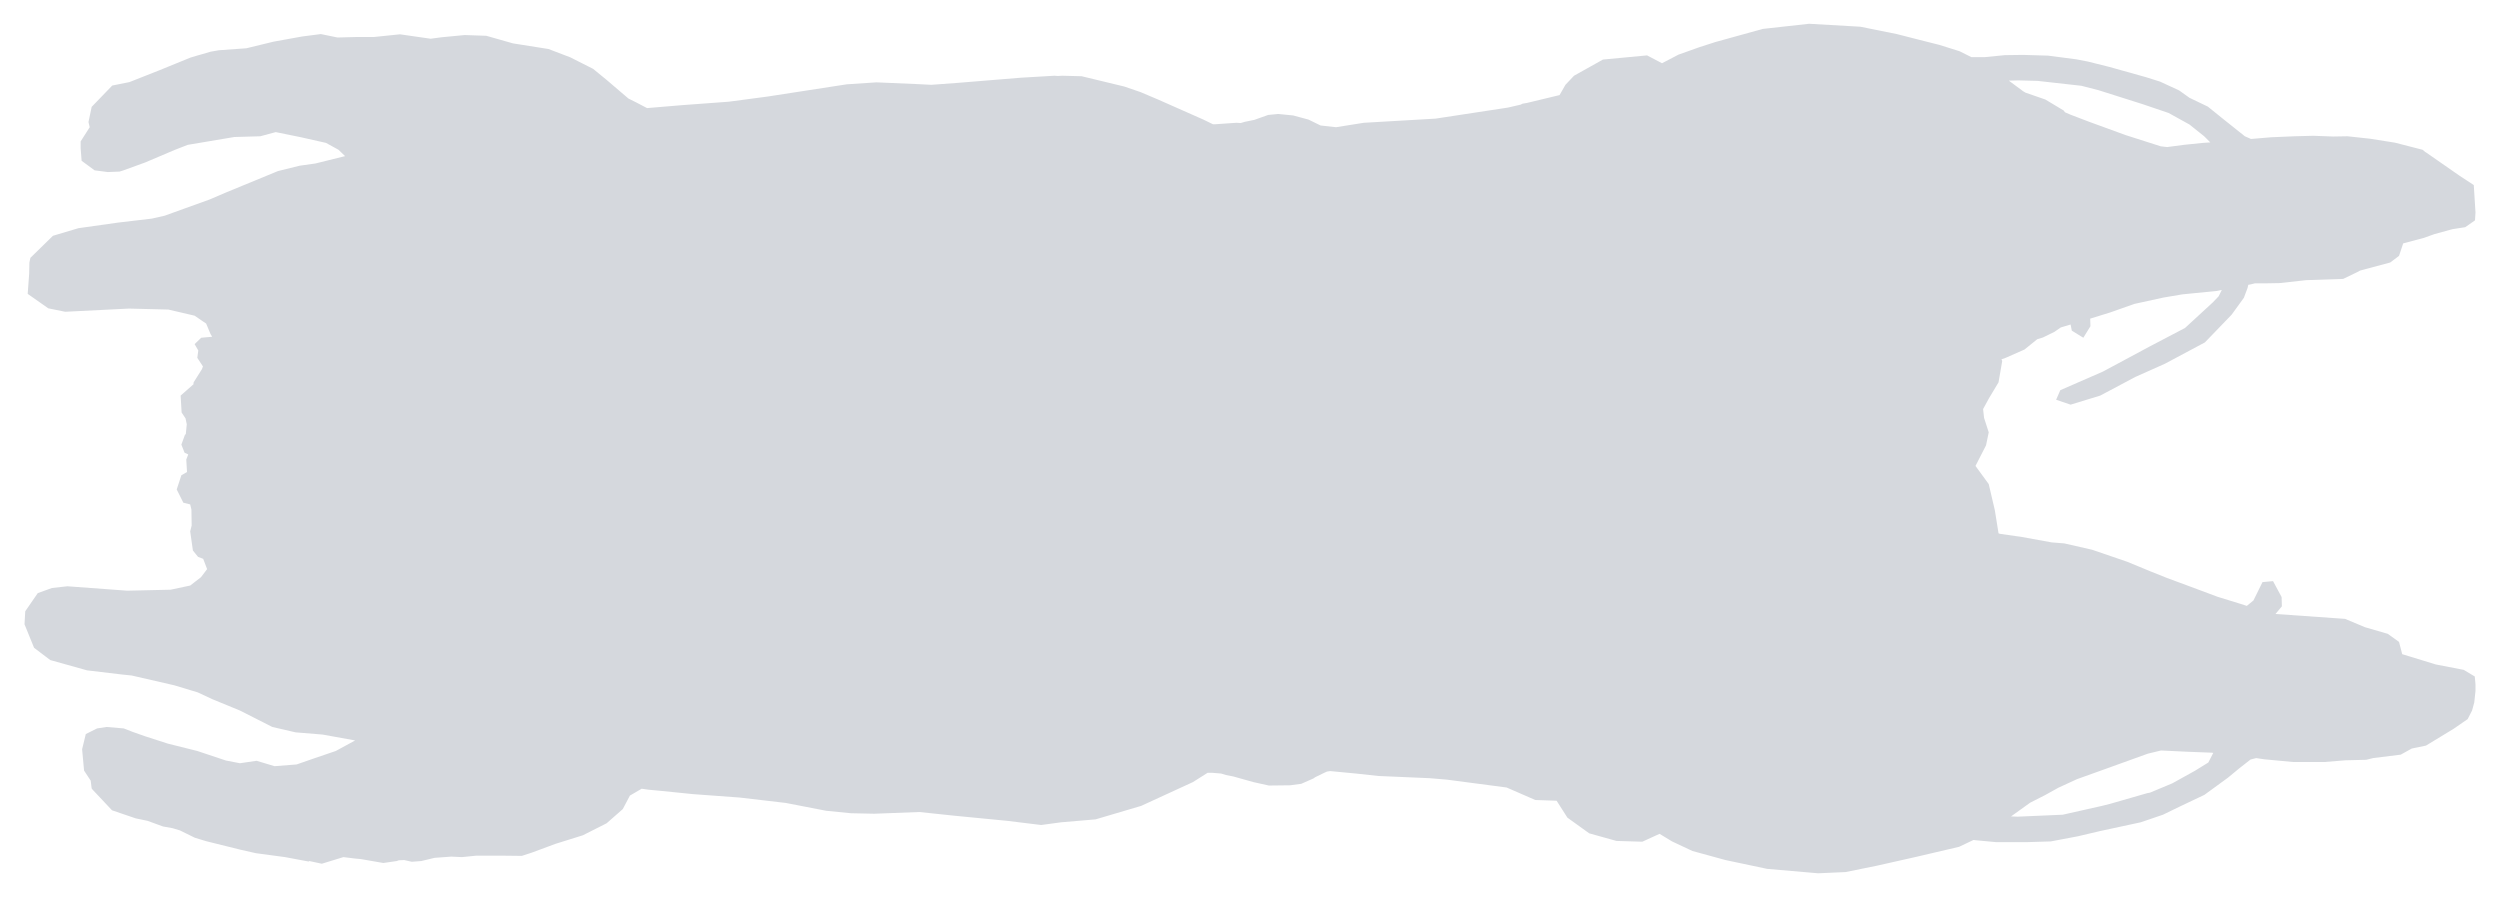
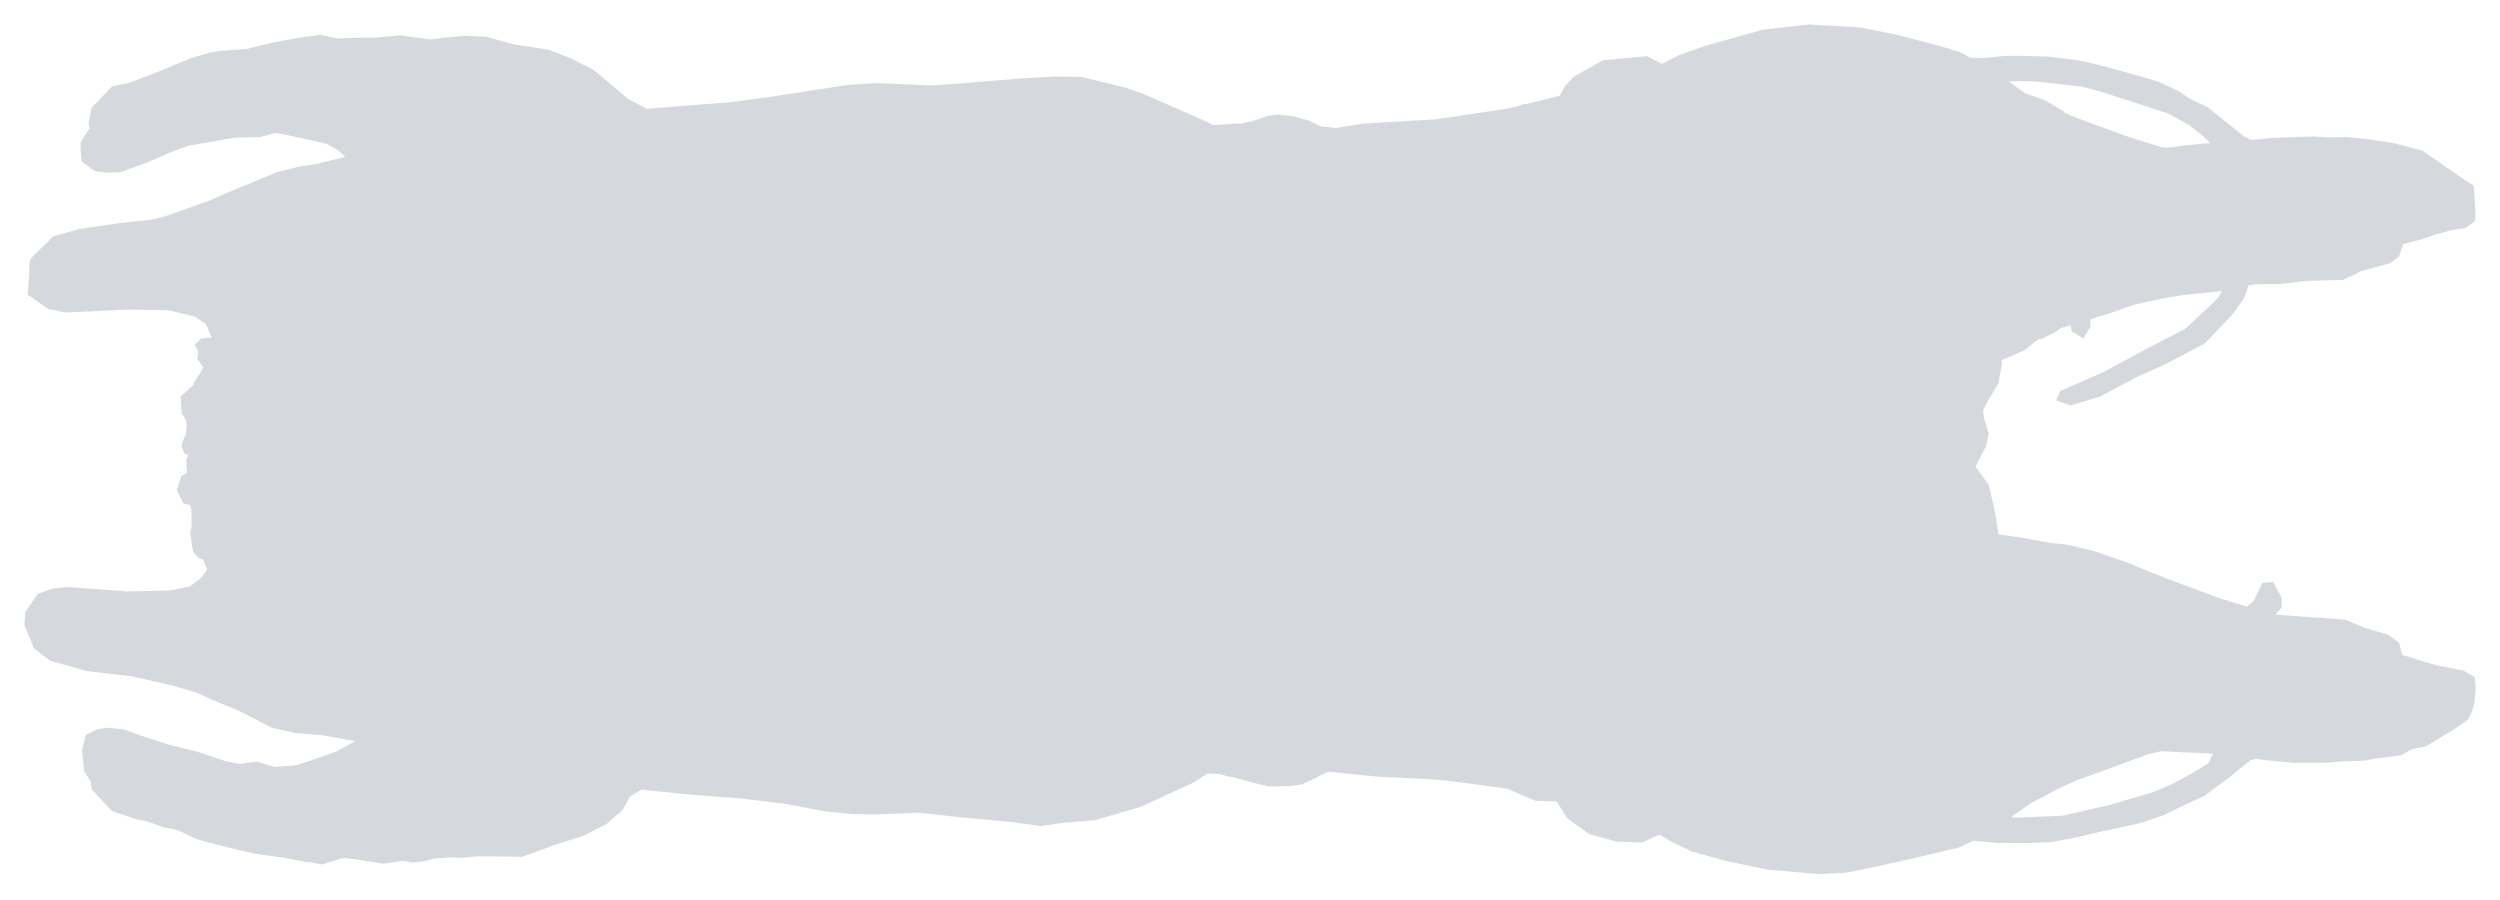
- <svg xmlns="http://www.w3.org/2000/svg" viewBox="-510 -183 1020 367" data-ship="deep_resonance" data-art-stem="voidborn_deep_resonance" data-kb-match="stripped" data-aspect="2.8882" data-frame-ambiguous="false" data-adjustments="{&quot;stretch&quot;: 1.1}">
-   <path d="M-386.8 -168.1L-379.1 -169.1L-372.3 -167.7L-364.7 -167.9L-357.5 -167.9L-346.8 -169.0L-334.3 -167.2L-329.8 -167.8L-320.4 -168.7L-311.6 -168.4L-300.7 -165.3L-286.2 -163.0L-277.3 -159.6L-268.0 -154.9L-262.5 -150.4L-253.6 -142.8L-250.4 -141.2L-246.0 -138.9L-231.7 -140.1L-212.7 -141.5L-196.9 -143.6L-164.5 -148.6L-152.4 -149.4L-136.0 -148.7L-130.0 -148.4L-119.1 -149.2L-93.4 -151.3L-79.8 -152.1L-78.4 -152.0L-76.6 -152.1L-68.7 -151.9L-51.3 -147.7L-44.6 -145.4L-37.3 -142.3L-19.0 -134.2L-15.1 -132.3L-14.3 -132.3L-7.1 -132.8L-5.5 -132.9L-3.8 -132.8L-2.1 -133.3L1.8 -134.1L7.4 -136.1L11.5 -136.5L17.6 -135.9L23.9 -134.2L24.3 -134.0L28.8 -131.8L35.1 -131.1L46.4 -132.9L75.7 -134.6L105.2 -139.1L110.4 -140.3L111.2 -140.7L113.0 -141.0L126.3 -144.2L128.7 -148.4L132.2 -152.1L144.0 -158.7L162.0 -160.4L168.1 -157.2L174.8 -160.7L183.5 -163.8L188.8 -165.5L189.7 -165.8L209.2 -171.2L228.1 -173.3L249.0 -172.1L263.9 -169.1L272.1 -167.0L281.2 -164.7L289.5 -162.1L294.3 -159.7L294.6 -159.7L299.9 -159.7L308.0 -160.5L315.4 -160.6L325.6 -160.3L337.1 -158.8L341.8 -157.9L350.6 -155.7L365.6 -151.5L371.3 -149.7L379.1 -146.1L383.3 -143.1L390.8 -139.5L396.5 -134.9L405.9 -127.4L408.4 -126.3L416.7 -127.0L426.2 -127.4L433.8 -127.6L441.9 -127.3L447.8 -127.4L457.0 -126.4L467.1 -124.8L478.4 -121.9L479.6 -120.9L479.7 -120.9L493.5 -111.3L499.3 -107.5L500.0 -96.3L499.8 -93.1L495.8 -90.3L490.6 -89.5L483.3 -87.5L478.8 -85.9L470.5 -83.7L468.8 -78.6L465.2 -75.9L452.9 -72.6L451.8 -72.0L446.0 -69.2L430.9 -68.7L420.1 -67.5L414.5 -67.4L410.0 -67.4L408.4 -67.0L407.3 -66.8L407.0 -65.5L405.5 -61.5L400.5 -54.6L389.6 -43.3L373.3 -34.6L361.2 -29.2L346.9 -21.6L334.8 -17.9L328.9 -19.9L330.6 -23.8L348.0 -31.4L367.0 -41.6L381.5 -49.2L392.8 -59.6L395.2 -62.1L396.5 -64.7L394.5 -64.3L380.4 -62.9L372.7 -61.6L360.8 -59.0L350.9 -55.5L342.8 -53.0L342.9 -49.9L340.0 -45.2L335.3 -48.1L334.8 -50.6L330.8 -49.4L328.2 -47.6L323.5 -45.3L321.2 -44.6L316.0 -40.4L308.3 -37.0L306.6 -36.4L306.9 -35.7L305.4 -27.0L301.5 -20.5L299.1 -16.1L299.5 -12.5L301.4 -6.6L300.3 -1.3L296.0 7.1L301.4 14.5L303.9 25.2L305.4 34.6L306.0 34.8L315.0 36.1L327.1 38.3L332.2 38.7L343.6 41.3L357.9 46.2L367.6 50.2L374.1 52.8L384.1 56.5L394.8 60.5L403.9 63.3L406.7 64.2L409.4 62.0L413.1 54.5L417.4 54.1L420.9 60.6L421.0 64.4L418.4 67.5L446.8 69.5L454.9 72.9L464.2 75.6L468.8 78.9L470.1 83.9L473.7 85.0L483.8 88.1L495.2 90.3L499.7 93.0L500.0 96.2L500.0 98.9L499.5 103.6L498.6 106.9L496.8 110.4L491.0 114.4L479.8 121.2L474.0 122.4L469.5 124.9L458.2 126.3L455.4 127.0L447.0 127.2L438.3 127.9L425.6 127.9L413.9 126.8L410.5 126.3L408.2 126.9L403.6 130.5L399.0 134.3L389.4 141.3L379.5 146.0L372.5 149.4L363.4 152.5L346.7 156.1L337.8 158.2L326.7 160.3L316.7 160.6L304.5 160.6L295.9 159.8L295.2 159.7L289.3 162.5L271.8 166.6L255.8 170.2L243.0 172.8L231.8 173.3L211.0 171.5L194.0 167.9L180.5 164.2L172.2 160.3L167.1 157.2L160.1 160.4L159.5 160.4L149.5 160.1L138.4 157.0L129.5 150.6L125.1 143.7L116.4 143.4L104.7 138.3L80.4 135.1L73.3 134.5L52.4 133.6L43.2 132.6L32.7 131.6L31.4 131.8L30.3 132.3L26.6 134.1L25.9 134.6L20.9 136.8L16.4 137.4L7.7 137.5L1.4 136.1L-6.8 133.8L-9.8 133.2L-11.8 132.6L-15.5 132.3L-17.3 132.3L-23.3 136.1L-44.4 145.8L-63.0 151.3L-77.1 152.5L-85.2 153.6L-99.1 151.9L-120.7 149.8L-134.9 148.3L-153.3 149.0L-162.8 148.8L-172.9 147.8L-189.4 144.6L-208.2 142.4L-227.3 141.0L-240.1 139.7L-245.4 139.2L-248.2 138.8L-253.0 141.6L-255.9 147.1L-262.5 152.9L-272.2 157.8L-283.4 161.3L-293.1 164.9L-297.1 166.2L-306.0 166.1L-315.6 166.1L-321.5 166.7L-325.9 166.5L-332.7 167.0L-338.1 168.3L-342.0 168.6L-345.1 167.9L-347.3 168.0L-348.1 168.3L-353.6 169.1L-362.8 167.5L-365.0 167.3L-369.9 166.7L-378.7 169.4L-383.8 168.3L-384.1 168.5L-393.7 166.7L-405.6 165.1L-411.8 163.7L-425.9 160.2L-430.5 158.8L-436.6 155.8L-439.6 154.9L-443.5 154.2L-449.8 151.9L-454.6 150.9L-464.3 147.6L-472.2 139.2L-472.6 138.7L-473.0 135.5L-475.7 131.4L-476.5 122.7L-475.0 116.5L-470.4 114.2L-466.5 113.6L-459.5 114.2L-455.9 115.6L-450.8 117.4L-441.5 120.4L-429.5 123.4L-417.8 127.3L-412.1 128.4L-405.3 127.4L-398.0 129.6L-389.0 128.9L-381.8 126.4L-373.0 123.4L-365.1 119.1L-378.4 116.7L-389.4 115.8L-398.9 113.6L-412.1 106.9L-423.3 102.3L-429.3 99.5L-438.9 96.6L-456.3 92.6L-460.2 92.2L-474.5 90.5L-489.5 86.3L-496.1 81.3L-500.0 71.7L-499.7 66.4L-494.6 59.0L-488.8 56.9L-482.5 56.2L-458.1 58.0L-440.4 57.6L-432.4 55.9L-428.0 52.5L-425.5 49.2L-427.1 45.0L-429.2 44.2L-431.3 41.6L-432.4 33.8L-431.8 31.4L-431.9 24.9L-432.4 22.8L-435.2 22.1L-437.9 16.7L-436.0 10.9L-433.7 9.6L-434.0 4.5L-433.2 2.4L-434.7 1.7L-436.0 -1.6L-434.5 -5.7L-434.2 -5.8L-433.8 -9.9L-434.3 -12.3L-435.9 -14.7L-436.3 -21.6L-431.3 -26.0L-431.1 -26.1L-431.0 -27.0L-427.6 -32.4L-427.2 -33.5L-429.5 -37.0L-429.1 -40.0L-430.6 -42.6L-427.9 -45.2L-423.5 -45.6L-423.5 -45.7L-424.1 -46.7L-425.9 -51.0L-427.4 -52.0L-430.6 -54.2L-441.3 -56.7L-457.4 -57.1L-483.4 -55.8L-490.3 -57.2L-498.7 -63.1L-498.1 -71.3L-498.0 -75.9L-497.6 -77.8L-488.4 -86.8L-478.0 -89.9L-461.7 -92.2L-448.1 -93.8L-442.8 -95.0L-434.5 -98.0L-424.5 -101.6L-418.2 -104.3L-396.6 -113.2L-387.7 -115.4L-381.3 -116.3L-369.2 -119.3L-371.9 -121.9L-377.0 -124.7L-387.2 -127.0L-397.5 -129.1L-403.8 -127.4L-414.4 -127.1L-433.4 -123.9L-438.8 -121.8L-450.8 -116.7L-459.9 -113.4L-461.2 -113.0L-466.0 -112.8L-471.4 -113.5L-476.7 -117.4L-477.1 -122.6L-477.1 -125.3L-473.4 -131.1L-473.9 -133.2L-472.6 -139.4L-464.2 -148.1L-457.2 -149.5L-444.8 -154.4L-432.3 -159.5L-429.3 -160.4L-428.2 -160.7L-424.1 -161.9L-420.7 -162.5L-409.5 -163.3L-398.4 -166.0L-386.8 -168.1ZM382.2 123.7L371.7 123.2L366.3 124.5L348.0 131.1L337.4 134.9L329.8 138.4L324.4 141.4L318.3 144.5L310.5 150.1L313.2 150.2L331.6 149.4L347.6 145.8L350.8 145.0L366.1 140.6L367.2 140.4L376.3 136.6L385.5 131.5L391.0 128.1L393.0 124.2L392.5 124.1L382.2 123.7ZM-77.9 135.0L-77.9 135.0L-77.9 135.0L-77.9 135.0L-77.9 135.0ZM-347.2 96.8L-347.2 96.8L-347.2 96.8L-347.2 96.8L-347.2 96.8ZM346.2 -146.2L339.2 -148.0L321.3 -150.0L313.5 -150.2L309.6 -150.1L315.4 -145.8L316.4 -145.2L324.5 -142.4L332.0 -137.9L332.5 -137.2L334.8 -136.2L342.4 -133.3L357.2 -127.9L371.6 -123.3L374.2 -123.0L381.0 -123.9L388.8 -124.7L391.8 -124.9L389.3 -127.4L383.3 -132.2L374.8 -136.9L364.2 -140.5L346.2 -146.2Z" fill-rule="evenodd" fill="#d5d8dd" />
+ <svg xmlns="http://www.w3.org/2000/svg" viewBox="0 0 1020 367" data-ship="deep_resonance" data-art-stem="voidborn_deep_resonance" data-kb-match="stripped" data-aspect="2.8882" data-frame-ambiguous="false" data-adjustments="{&quot;stretch&quot;: 1.1}">
+   <path d="M123.2 15.2L130.9 14.2L137.7 15.7L145.3 15.4L152.5 15.4L163.2 14.4L175.7 16.1L180.2 15.5L189.6 14.6L198.4 15.0L209.3 18.0L223.8 20.3L232.7 23.7L242.0 28.4L247.5 32.9L256.4 40.5L259.6 42.1L264.0 44.4L278.3 43.2L297.3 41.8L313.1 39.7L345.5 34.7L357.6 33.9L374.0 34.6L380.0 34.9L390.9 34.1L416.6 32.0L430.2 31.2L431.6 31.3L433.4 31.2L441.3 31.4L458.7 35.6L465.4 37.9L472.7 41.0L491.0 49.1L494.9 51.0L495.7 51.0L502.9 50.5L504.5 50.4L506.2 50.5L507.9 50.1L511.8 49.2L517.4 47.2L521.5 46.8L527.6 47.4L533.9 49.2L534.3 49.3L538.8 51.5L545.1 52.2L556.4 50.4L585.7 48.7L615.2 44.3L620.4 43.0L621.2 42.6L623.0 42.4L636.3 39.1L638.7 34.9L642.2 31.2L654.0 24.6L672.0 22.9L678.1 26.1L684.8 22.6L693.5 19.5L698.8 17.8L699.7 17.6L719.2 12.1L738.1 10.0L759.0 11.2L773.9 14.2L782.1 16.3L791.2 18.7L799.5 21.2L804.3 23.7L804.6 23.6L809.9 23.6L818.0 22.8L825.4 22.8L835.6 23.1L847.1 24.5L851.8 25.4L860.6 27.6L875.6 31.8L881.3 33.6L889.1 37.3L893.3 40.2L900.8 43.8L906.5 48.4L915.9 55.9L918.4 57.1L926.7 56.3L936.2 55.9L943.8 55.7L951.9 56.1L957.8 55.9L967.0 56.9L977.1 58.5L988.4 61.5L989.6 62.4L989.7 62.4L1003.5 72.0L1009.3 75.8L1010.0 87.0L1009.8 90.2L1005.8 93.1L1000.6 93.8L993.3 95.8L988.8 97.4L980.5 99.6L978.8 104.7L975.2 107.4L962.9 110.7L961.8 111.4L956.0 114.2L940.9 114.6L930.1 115.9L924.5 115.9L920.0 116.0L918.4 116.3L917.3 116.5L917.0 117.8L915.5 121.8L910.5 128.7L899.6 140.1L883.3 148.7L871.2 154.1L856.9 161.8L844.8 165.4L838.9 163.4L840.6 159.5L858.0 151.9L877.0 141.7L891.5 134.2L902.8 123.7L905.2 121.2L906.5 118.6L904.5 119.0L890.4 120.4L882.7 121.7L870.8 124.3L860.9 127.8L852.8 130.3L852.9 133.4L850.0 138.1L845.3 135.2L844.8 132.7L840.8 133.9L838.2 135.7L833.5 138.0L831.2 138.7L826.0 142.9L818.3 146.3L816.6 146.9L816.9 147.6L815.4 156.3L811.5 162.9L809.1 167.3L809.5 170.8L811.4 176.7L810.3 182.0L806.0 190.4L811.4 197.8L813.9 208.5L815.4 218.0L816.0 218.1L825.0 219.4L837.1 221.6L842.2 222.0L853.6 224.6L867.9 229.5L877.6 233.5L884.1 236.1L894.1 239.8L904.8 243.8L913.9 246.6L916.7 247.5L919.4 245.3L923.1 237.8L927.4 237.4L930.9 243.9L931.0 247.7L928.4 250.8L956.8 252.8L964.9 256.2L974.2 258.9L978.8 262.2L980.1 267.2L983.7 268.3L993.8 271.4L1005.2 273.6L1009.7 276.3L1010.0 279.5L1010.0 282.2L1009.5 286.9L1008.6 290.3L1006.8 293.7L1001.0 297.7L989.8 304.5L984.0 305.7L979.5 308.2L968.2 309.6L965.4 310.3L957.0 310.6L948.3 311.2L935.6 311.2L923.9 310.1L920.5 309.6L918.2 310.2L913.6 313.8L909.0 317.6L899.4 324.7L889.5 329.3L882.5 332.7L873.4 335.8L856.7 339.4L847.8 341.5L836.7 343.6L826.7 344.0L814.5 343.9L805.9 343.1L805.2 343.0L799.3 345.8L781.8 349.9L765.8 353.5L753.0 356.1L741.8 356.6L721.0 354.8L704.0 351.2L690.5 347.5L682.2 343.6L677.1 340.5L670.1 343.7L669.5 343.7L659.5 343.4L648.4 340.3L639.5 333.9L635.1 327.0L626.4 326.7L614.7 321.7L590.4 318.5L583.3 317.9L562.4 316.9L553.2 316.0L542.7 314.9L541.4 315.1L540.3 315.6L536.6 317.5L535.9 317.9L530.9 320.1L526.4 320.7L517.7 320.9L511.4 319.4L503.2 317.1L500.2 316.6L498.2 315.9L494.5 315.7L492.7 315.6L486.7 319.4L465.6 329.1L447.0 334.6L432.9 335.8L424.8 337.0L410.9 335.2L389.3 333.2L375.1 331.6L356.7 332.3L347.2 332.1L337.1 331.1L320.6 328.0L301.8 325.7L282.7 324.3L269.9 323.0L264.6 322.5L261.8 322.1L257.0 325.0L254.1 330.4L247.5 336.2L237.8 341.1L226.6 344.6L216.9 348.2L212.9 349.6L204.0 349.4L194.4 349.4L188.5 350.0L184.1 349.8L177.3 350.3L171.9 351.6L168.0 351.9L164.9 351.2L162.7 351.4L161.9 351.6L156.4 352.4L147.2 350.9L145.0 350.6L140.1 350.0L131.3 352.7L126.2 351.7L125.9 351.9L116.3 350.0L104.4 348.4L98.2 347.0L84.1 343.5L79.5 342.1L73.4 339.1L70.4 338.2L66.5 337.5L60.2 335.2L55.4 334.2L45.7 330.9L37.8 322.5L37.4 322.1L37.0 318.8L34.3 314.7L33.5 306.0L35.0 299.9L39.6 297.6L43.5 296.9L50.5 297.6L54.1 298.9L59.2 300.7L68.5 303.7L80.5 306.7L92.2 310.6L97.9 311.7L104.7 310.7L112.0 312.9L121.0 312.2L128.2 309.8L137.0 306.7L144.9 302.4L131.6 300.0L120.6 299.1L111.1 297.0L97.9 290.2L86.7 285.6L80.7 282.8L71.1 279.9L53.7 275.9L49.8 275.5L35.5 273.8L20.5 269.6L13.9 264.6L10.0 255.0L10.3 249.7L15.4 242.3L21.2 240.2L27.5 239.5L51.9 241.3L69.6 240.9L77.6 239.2L82.0 235.8L84.5 232.5L82.9 228.3L80.8 227.5L78.7 224.9L77.6 217.1L78.2 214.8L78.1 208.2L77.6 206.1L74.8 205.4L72.1 200.0L74.0 194.2L76.3 192.9L76.0 187.8L76.8 185.7L75.3 185.1L74.0 181.7L75.5 177.6L75.8 177.5L76.2 173.4L75.7 171.0L74.1 168.6L73.7 161.7L78.7 157.3L78.9 157.2L79.0 156.3L82.4 151.0L82.8 149.8L80.5 146.4L80.9 143.3L79.4 140.7L82.1 138.1L86.5 137.7L86.5 137.6L85.9 136.6L84.1 132.3L82.6 131.3L79.4 129.1L68.7 126.6L52.6 126.3L26.6 127.5L19.7 126.1L11.3 120.2L11.9 112.0L12.0 107.4L12.4 105.6L21.6 96.5L32.0 93.5L48.3 91.1L61.9 89.6L67.2 88.3L75.5 85.4L85.5 81.8L91.8 79.0L113.4 70.1L122.3 67.9L128.7 67.0L140.8 64.0L138.1 61.4L133.0 58.6L122.8 56.3L112.5 54.2L106.2 55.9L95.6 56.2L76.6 59.5L71.2 61.5L59.2 66.6L50.1 69.9L48.8 70.3L44.0 70.5L38.6 69.8L33.3 65.9L32.9 60.7L32.9 58.1L36.6 52.3L36.1 50.1L37.4 43.9L45.8 35.2L52.8 33.8L65.2 29.0L77.7 23.8L80.7 22.9L81.8 22.6L85.9 21.4L89.3 20.8L100.5 20.0L111.6 17.3L123.2 15.2ZM892.2 307.0L881.7 306.5L876.3 307.8L858.0 314.5L847.4 318.3L839.8 321.8L834.4 324.7L828.3 327.9L820.5 333.4L823.2 333.6L841.6 332.8L857.6 329.1L860.8 328.4L876.1 323.9L877.2 323.7L886.3 319.9L895.5 314.8L901.0 311.4L903.0 307.5L902.5 307.4L892.2 307.0ZM432.1 318.3L432.1 318.3L432.1 318.3L432.1 318.3L432.1 318.3ZM162.8 280.1L162.8 280.1L162.8 280.1L162.8 280.1L162.8 280.1ZM856.2 37.1L849.2 35.3L831.3 33.3L823.5 33.1L819.6 33.2L825.4 37.5L826.4 38.1L834.5 41.0L842.0 45.4L842.5 46.1L844.8 47.1L852.4 50.0L867.2 55.4L881.6 60.0L884.2 60.3L891.0 59.4L898.8 58.6L901.8 58.4L899.3 55.9L893.3 51.1L884.8 46.4L874.2 42.9L856.2 37.1Z" fill-rule="evenodd" fill="#d5d8dd" />
</svg>
